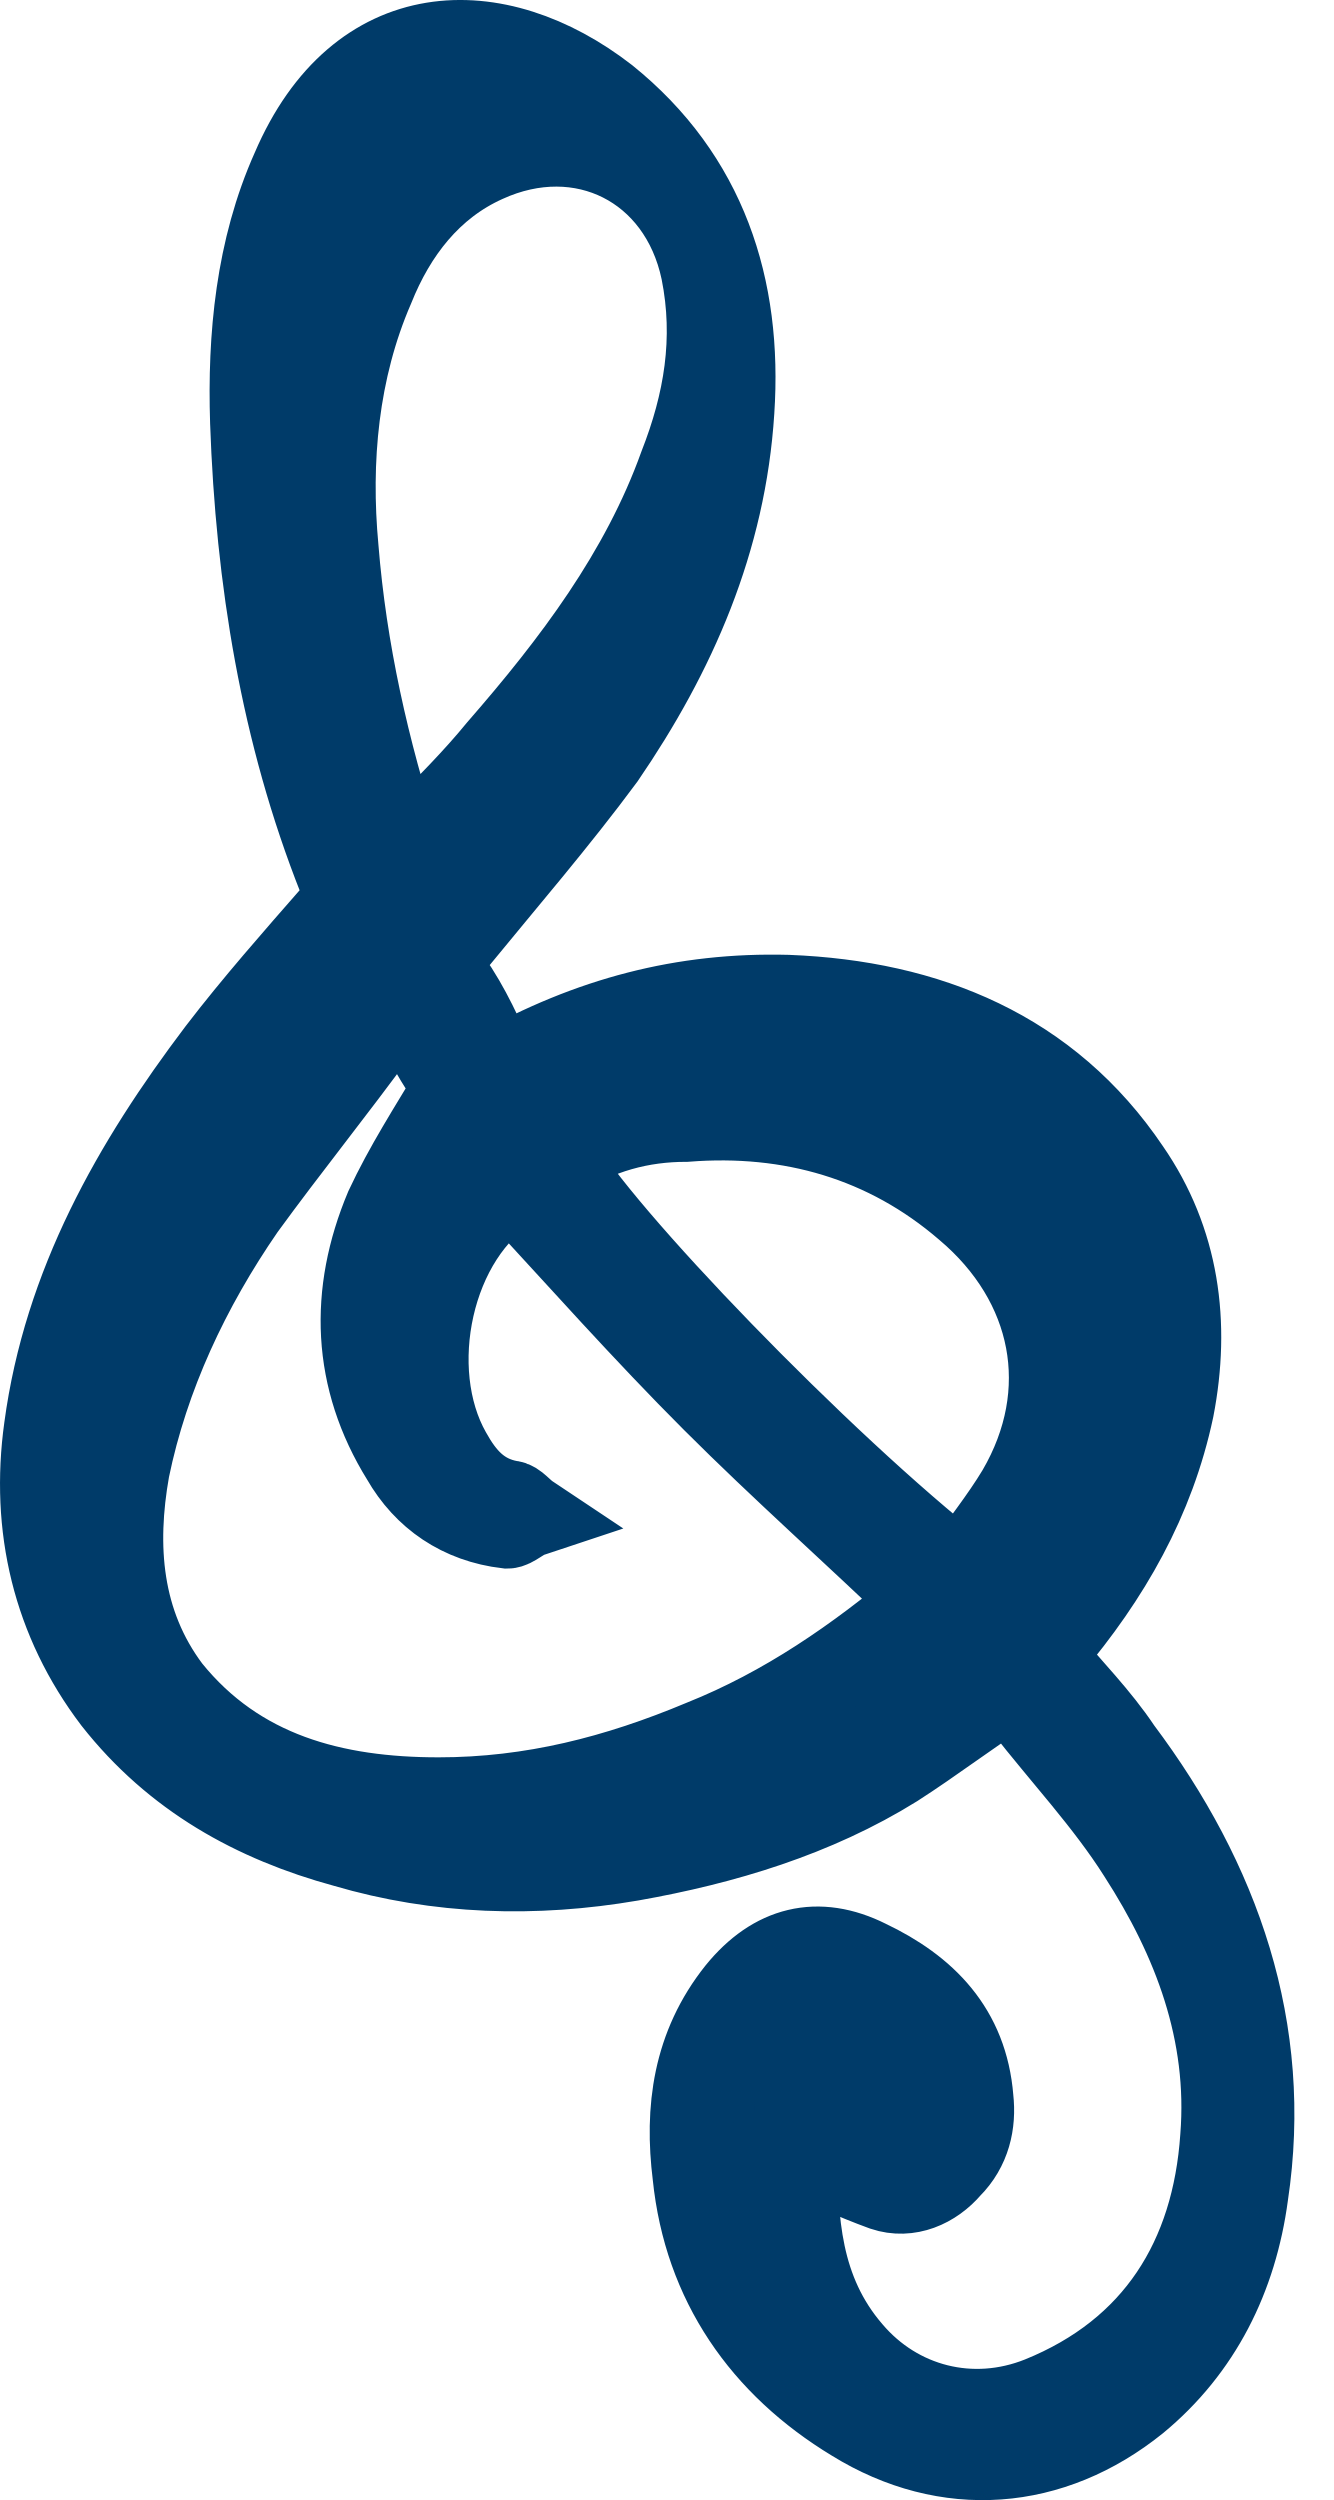
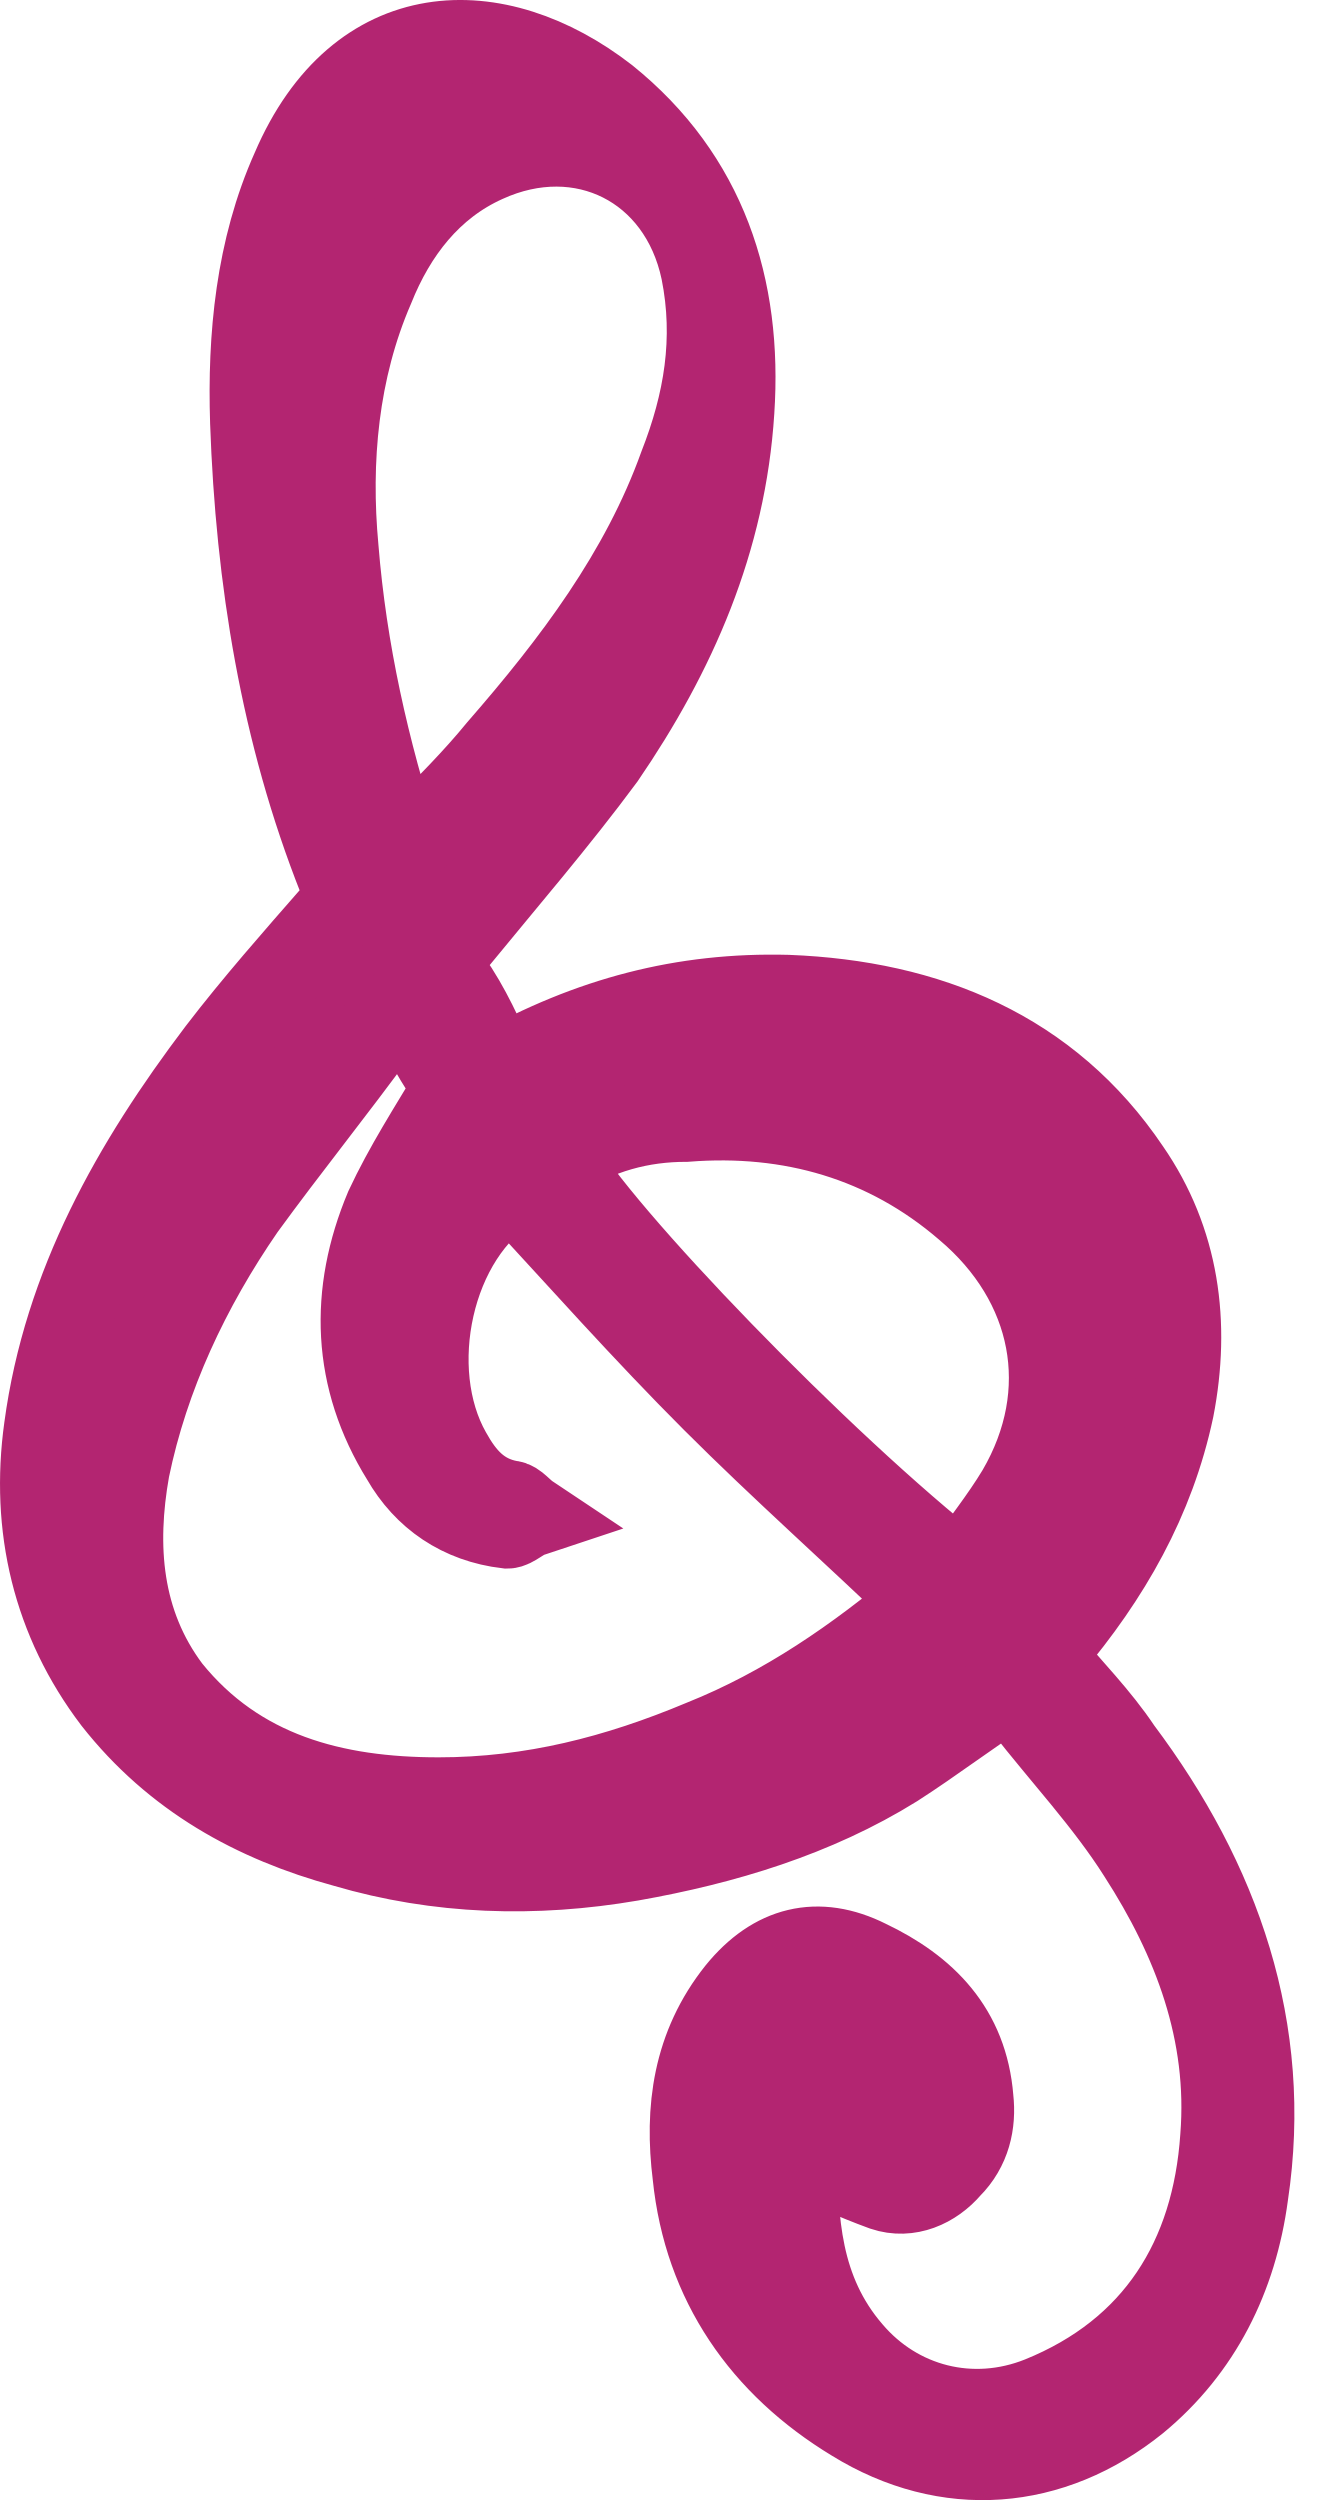
<svg xmlns="http://www.w3.org/2000/svg" width="32px" height="60px" viewBox="0 0 32 60" version="1.1">
  <defs />
  <g id="Tuinfeest" stroke="none" stroke-width="1" fill="none" fill-rule="evenodd">
-     <g id="Tuinfeest-home-Copy" transform="translate(-172, -456)" stroke="#003B69" stroke-width="2" fill="#003B69">
+     <g id="Tuinfeest-home-Copy" transform="translate(-172, -456)" stroke="#B32571" stroke-width="2" fill="#B32571">
      <path d="M183.912,481.697 C186.155,480.443 188.397,479.85 190.904,479.916 C194.268,480.048 197.17,481.235 199.083,484.071 C200.27,485.786 200.534,487.765 200.138,489.81 C199.676,491.986 198.621,493.833 197.17,495.548 C197.104,495.614 197.038,495.68 197.038,495.746 C197.698,496.538 198.357,497.197 198.885,497.989 C201.259,501.155 202.513,504.717 201.919,508.674 C201.655,510.653 200.798,512.368 199.281,513.621 C197.236,515.27 194.729,515.468 192.487,514.083 C190.31,512.764 188.925,510.785 188.661,508.212 C188.463,506.629 188.661,505.112 189.716,503.793 C190.574,502.738 191.629,502.474 192.817,503.068 C194.202,503.727 195.191,504.717 195.323,506.366 C195.389,506.959 195.257,507.553 194.795,508.015 C194.4,508.476 193.806,508.74 193.212,508.542 C192.487,508.278 191.761,507.949 191.102,507.619 C191.102,509.268 191.168,510.983 192.421,512.434 C193.542,513.753 195.323,514.215 196.972,513.555 C199.742,512.434 201.128,510.191 201.325,507.289 C201.523,504.783 200.666,502.54 199.347,500.495 C198.555,499.242 197.5,498.121 196.576,496.933 C196.444,496.801 196.312,496.67 196.181,496.538 C195.257,497.131 194.4,497.791 193.476,498.384 C191.563,499.572 189.387,500.231 187.144,500.627 C184.835,501.023 182.527,500.957 180.284,500.297 C178.108,499.704 176.195,498.648 174.744,496.801 C173.293,494.889 172.765,492.646 173.095,490.271 C173.556,486.842 175.205,483.939 177.25,481.235 C178.108,480.114 179.097,478.992 180.02,477.937 C180.284,477.673 180.284,477.409 180.152,477.08 C178.767,473.584 178.174,469.89 178.042,466.13 C177.976,464.085 178.174,461.975 179.031,460.062 C180.614,456.368 183.912,456.302 186.55,458.347 C188.925,460.26 189.782,462.898 189.585,465.866 C189.387,468.966 188.199,471.671 186.484,474.177 C185.363,475.694 184.11,477.145 182.923,478.597 C182.659,478.926 182.593,479.124 182.791,479.52 C183.252,480.18 183.582,480.905 183.912,481.697 L183.912,481.697 Z M181.735,480.048 C181.472,480.312 181.274,480.509 181.076,480.707 C180.02,482.158 178.899,483.544 177.844,484.995 C176.525,486.908 175.535,489.018 175.073,491.261 C174.744,493.108 174.876,494.955 176.063,496.538 C177.712,498.582 180.02,499.176 182.527,499.176 C184.77,499.176 186.814,498.648 188.859,497.791 C190.838,496.999 192.553,495.812 194.202,494.427 C192.487,492.778 190.772,491.261 189.123,489.612 C187.474,487.963 185.891,486.182 184.308,484.467 C182.329,485.654 181.669,488.886 182.791,490.865 C183.121,491.459 183.516,491.92 184.242,492.052 C184.374,492.052 184.506,492.25 184.704,492.382 C184.506,492.448 184.308,492.646 184.176,492.646 C183.055,492.514 182.197,491.92 181.669,490.997 C180.482,489.084 180.416,487.039 181.274,484.995 C181.735,484.005 182.329,483.082 182.923,482.092 C182.527,481.565 182.131,480.839 181.735,480.048 L181.735,480.048 Z M181.603,476.42 C181.801,476.222 181.933,476.156 182.065,476.024 C182.725,475.365 183.384,474.705 183.978,473.979 C185.759,471.935 187.408,469.758 188.331,467.186 C188.925,465.669 189.189,464.151 188.859,462.502 C188.331,459.996 185.957,458.809 183.648,459.864 C182.329,460.458 181.472,461.579 180.944,462.898 C180.086,464.877 179.889,467.054 180.086,469.164 C180.284,471.605 180.812,473.979 181.603,476.42 L181.603,476.42 Z M185.363,483.807 C186.353,485.588 191.695,491.129 195.059,493.767 C195.521,493.108 196.049,492.448 196.444,491.789 C197.83,489.414 197.302,486.776 195.191,484.995 C193.278,483.346 190.97,482.686 188.463,482.884 C187.408,482.884 186.353,483.148 185.363,483.807 L185.363,483.807 Z" id="Shape" />
    </g>
  </g>
</svg>
